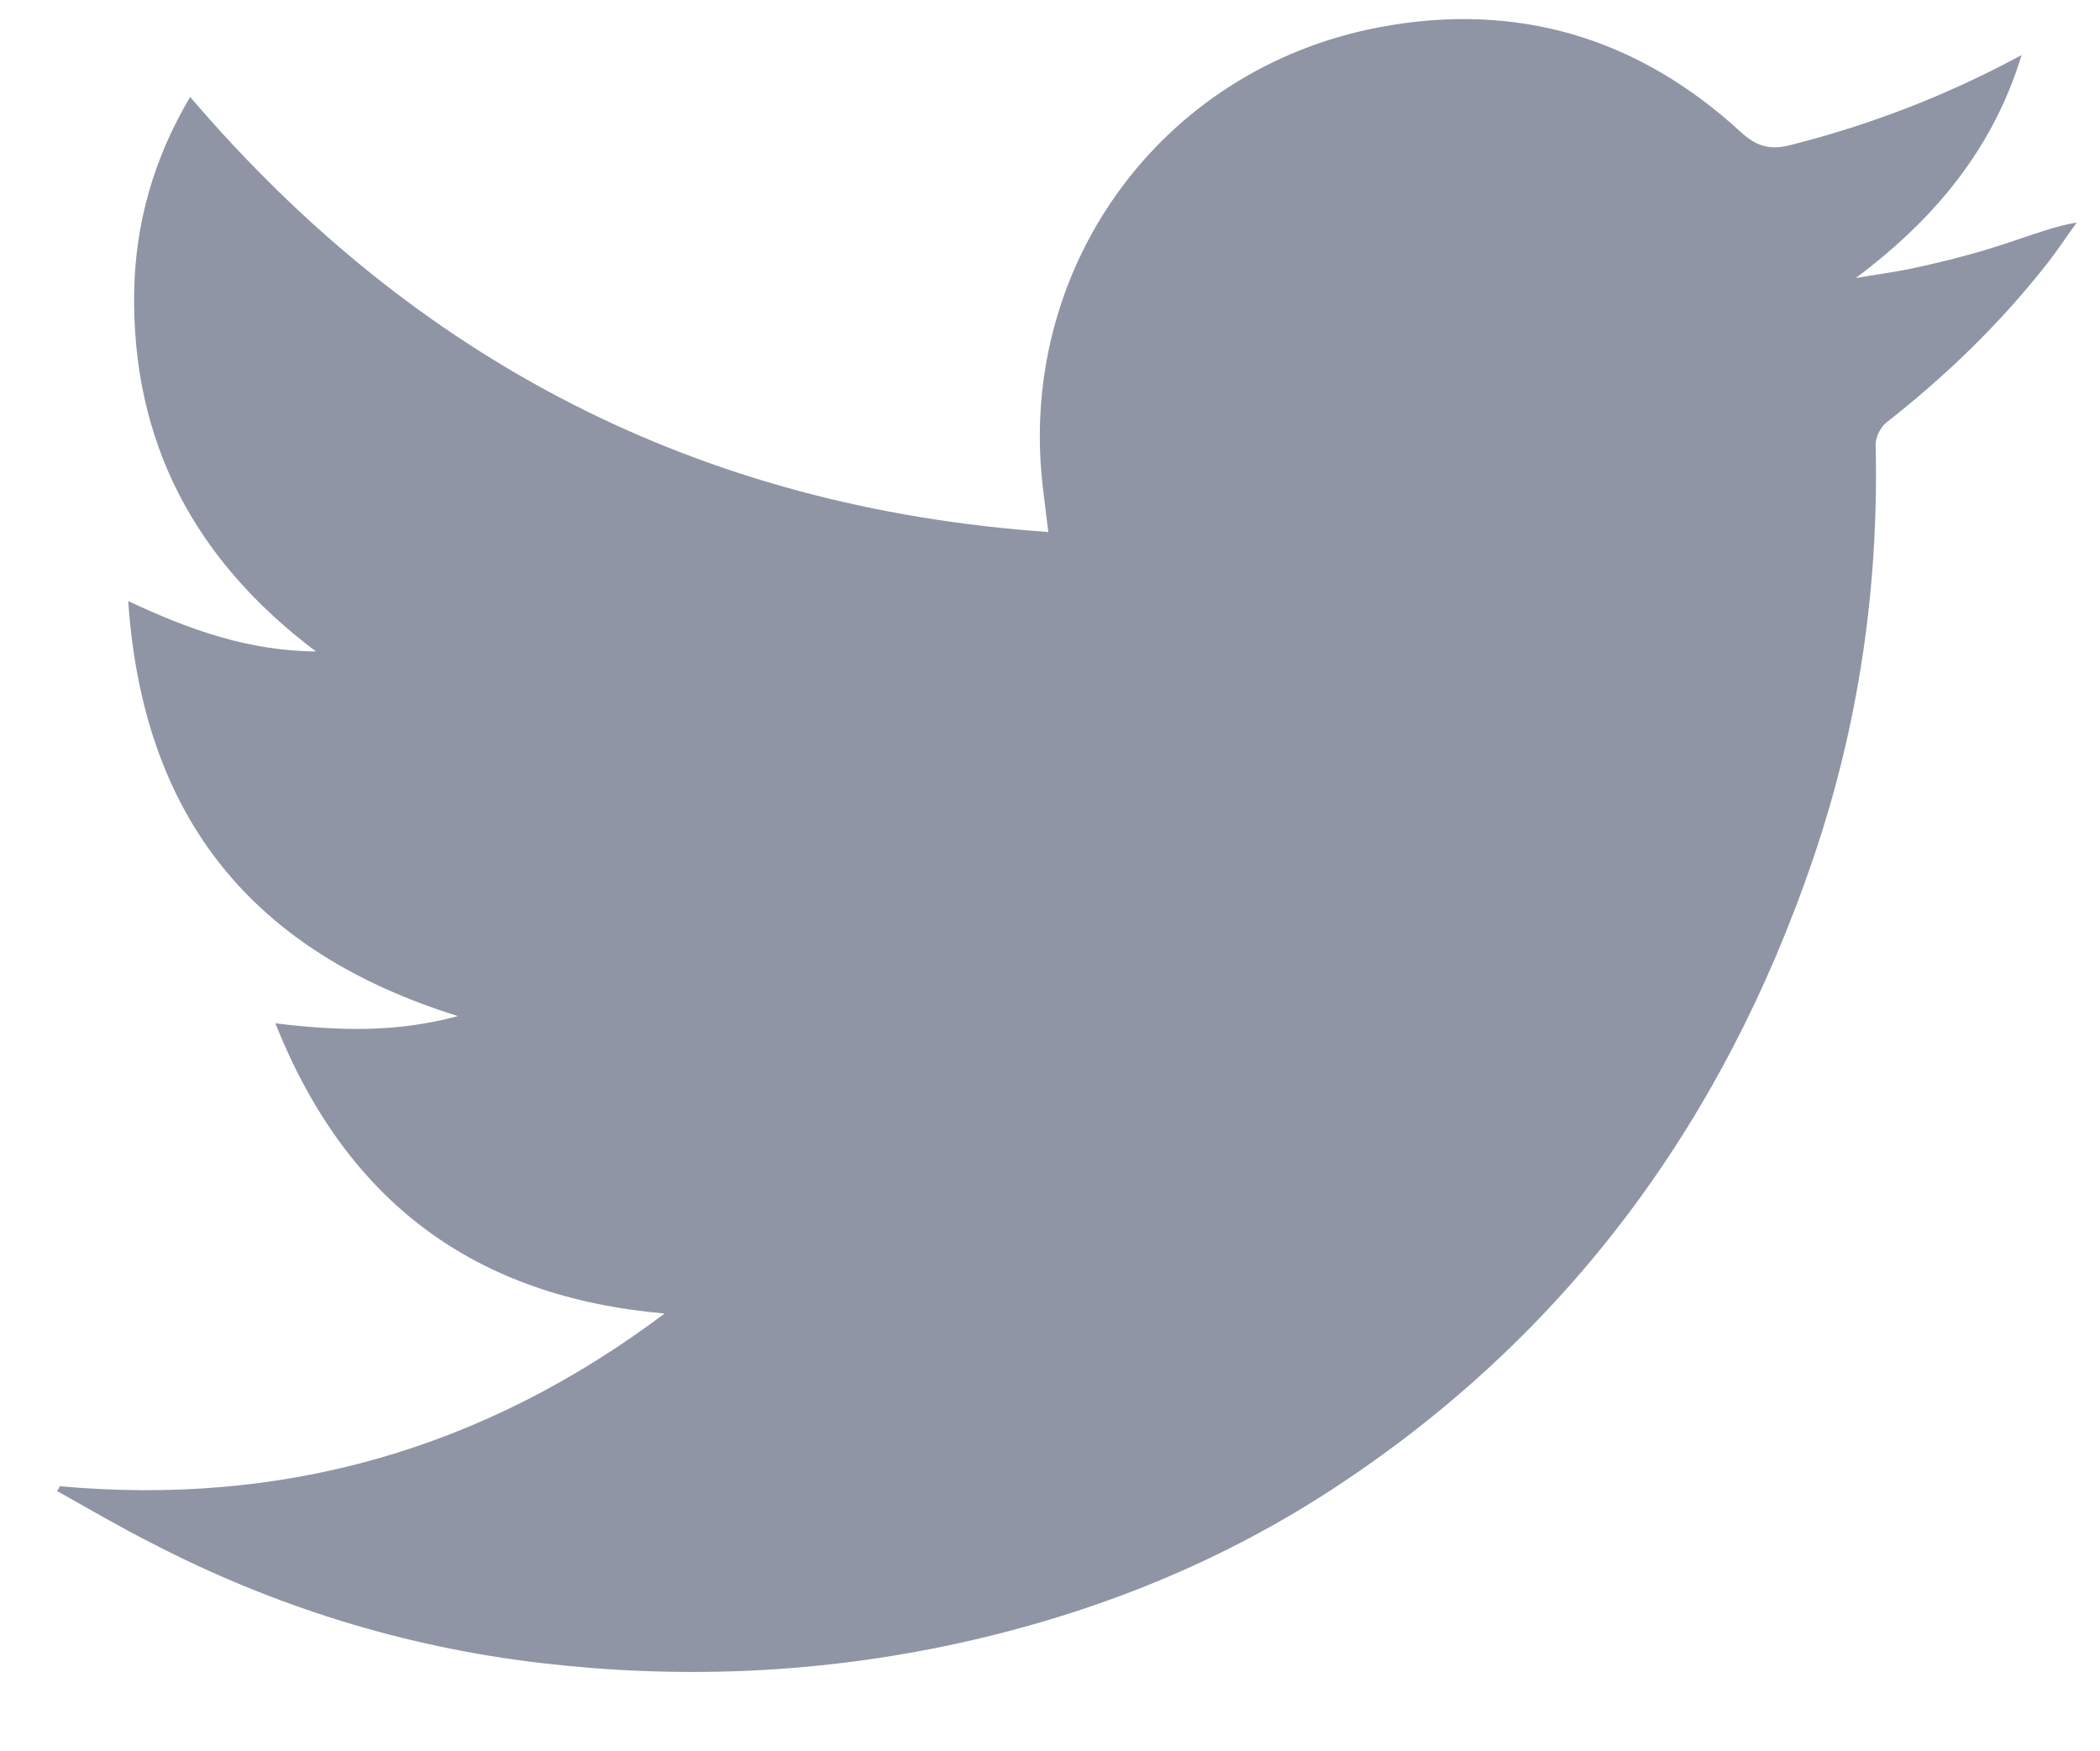
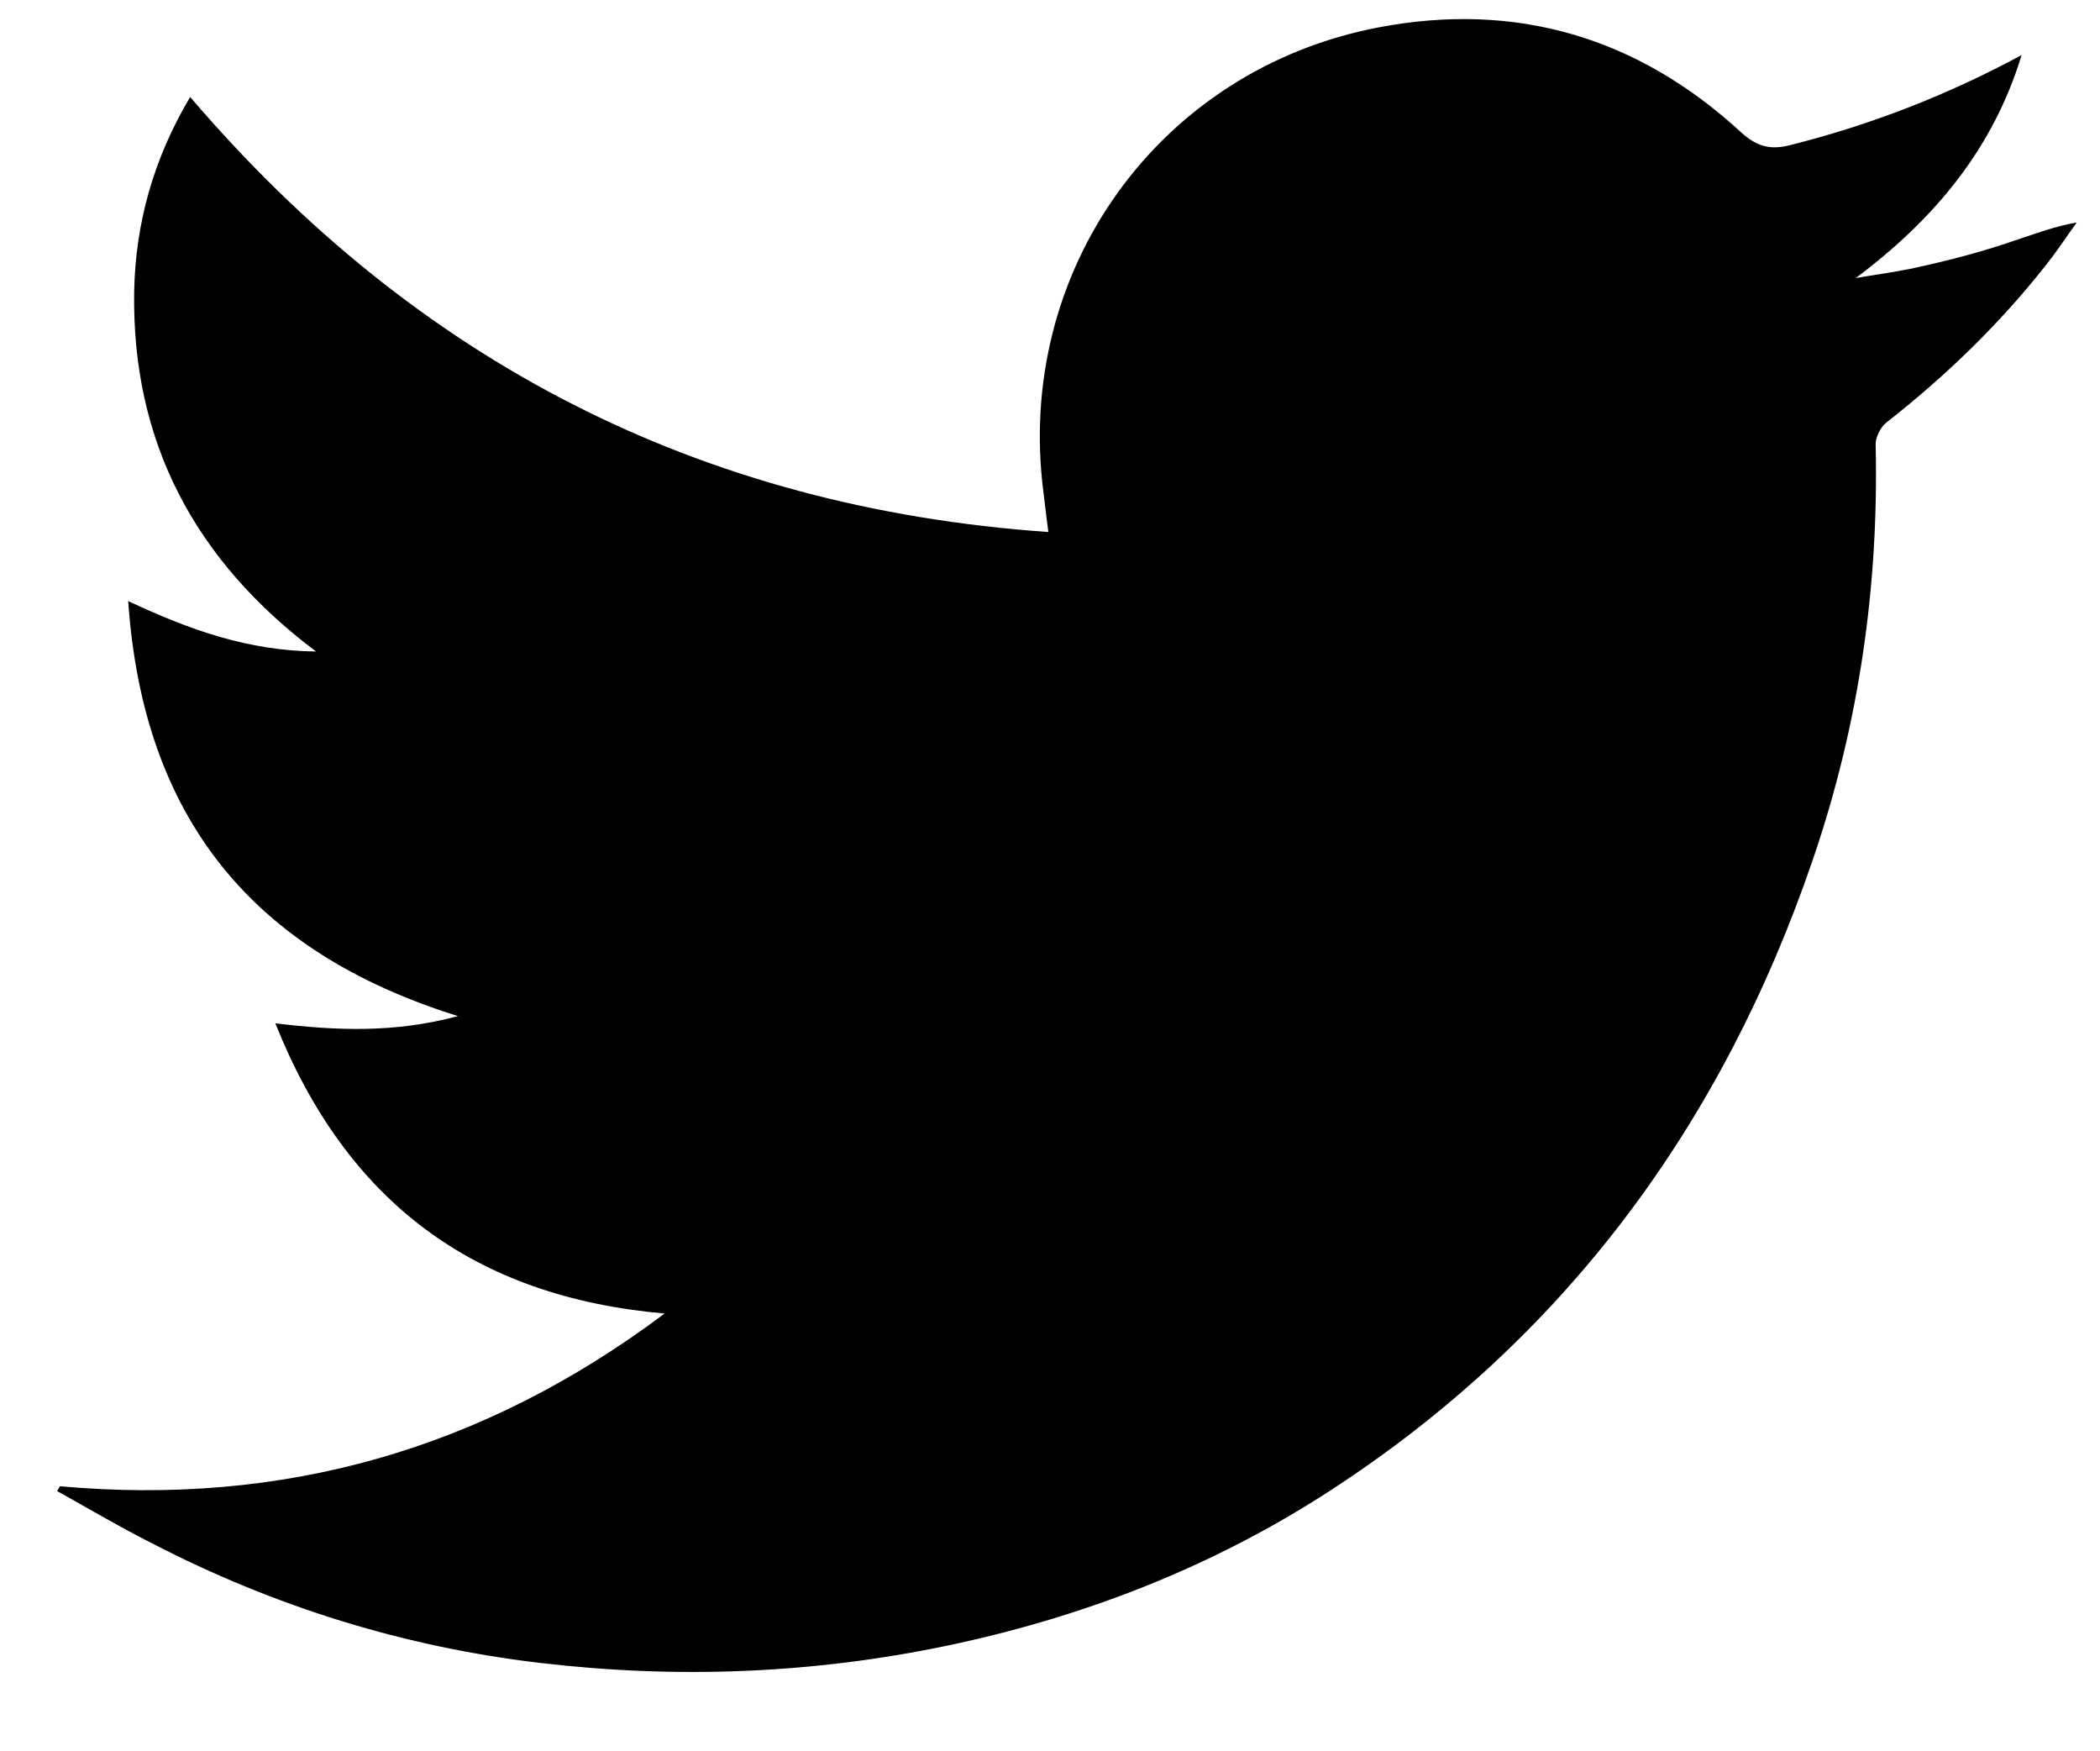
<svg xmlns="http://www.w3.org/2000/svg" width="18" height="15" viewBox="0 0 18 15" fill="none">
-   <path d="M0.513 12.736C2.418 12.908 4.134 12.428 5.697 11.256C4.062 11.113 2.97 10.297 2.36 8.769C2.894 8.834 3.394 8.851 3.925 8.707C2.165 8.159 1.226 7.008 1.099 5.151C1.627 5.398 2.123 5.576 2.709 5.583C1.664 4.798 1.13 3.781 1.15 2.5C1.161 1.91 1.318 1.355 1.63 0.831C3.566 3.096 5.995 4.35 8.986 4.559C8.968 4.428 8.958 4.326 8.944 4.22C8.698 2.322 9.931 0.595 11.815 0.235C12.997 0.009 14.042 0.321 14.926 1.136C15.063 1.26 15.18 1.287 15.351 1.242C16.04 1.068 16.694 0.814 17.328 0.472C17.084 1.273 16.584 1.876 15.906 2.383C16.06 2.356 16.218 2.335 16.372 2.304C16.533 2.27 16.694 2.232 16.855 2.188C17.009 2.147 17.16 2.099 17.311 2.047C17.465 1.996 17.619 1.938 17.8 1.907C17.711 2.03 17.626 2.161 17.53 2.28C17.132 2.784 16.673 3.226 16.17 3.62C16.118 3.661 16.074 3.75 16.077 3.812C16.105 5.028 15.933 6.213 15.539 7.365C14.765 9.632 13.415 11.469 11.39 12.781C10.39 13.428 9.297 13.853 8.129 14.1C6.971 14.343 5.806 14.388 4.638 14.251C3.466 14.114 2.353 13.768 1.305 13.226C1.027 13.086 0.76 12.928 0.489 12.777C0.5 12.764 0.506 12.75 0.513 12.736Z" fill="#9095A5" />
+   <linearGradient id="twitter-solid-gradient" gradientTransform="rotate(90)">
+     <stop class="stop-color-1" stop-color="currentColor" offset="0%" />
+     <stop class="stop-color-2" stop-color="currentColor" offset="100%" />
+   </linearGradient>
+   <path d="M0.513 12.736C2.418 12.908 4.134 12.428 5.697 11.256C4.062 11.113 2.97 10.297 2.36 8.769C2.894 8.834 3.394 8.851 3.925 8.707C2.165 8.159 1.226 7.008 1.099 5.151C1.627 5.398 2.123 5.576 2.709 5.583C1.664 4.798 1.13 3.781 1.15 2.5C1.161 1.91 1.318 1.355 1.63 0.831C3.566 3.096 5.995 4.35 8.986 4.559C8.968 4.428 8.958 4.326 8.944 4.22C8.698 2.322 9.931 0.595 11.815 0.235C12.997 0.009 14.042 0.321 14.926 1.136C15.063 1.26 15.18 1.287 15.351 1.242C16.04 1.068 16.694 0.814 17.328 0.472C17.084 1.273 16.584 1.876 15.906 2.383C16.06 2.356 16.218 2.335 16.372 2.304C16.533 2.27 16.694 2.232 16.855 2.188C17.009 2.147 17.16 2.099 17.311 2.047C17.465 1.996 17.619 1.938 17.8 1.907C17.711 2.03 17.626 2.161 17.53 2.28C17.132 2.784 16.673 3.226 16.17 3.62C16.118 3.661 16.074 3.75 16.077 3.812C16.105 5.028 15.933 6.213 15.539 7.365C14.765 9.632 13.415 11.469 11.39 12.781C10.39 13.428 9.297 13.853 8.129 14.1C6.971 14.343 5.806 14.388 4.638 14.251C3.466 14.114 2.353 13.768 1.305 13.226C1.027 13.086 0.76 12.928 0.489 12.777C0.5 12.764 0.506 12.75 0.513 12.736Z" fill="url(#twitter-solid-gradient)" />
</svg>
